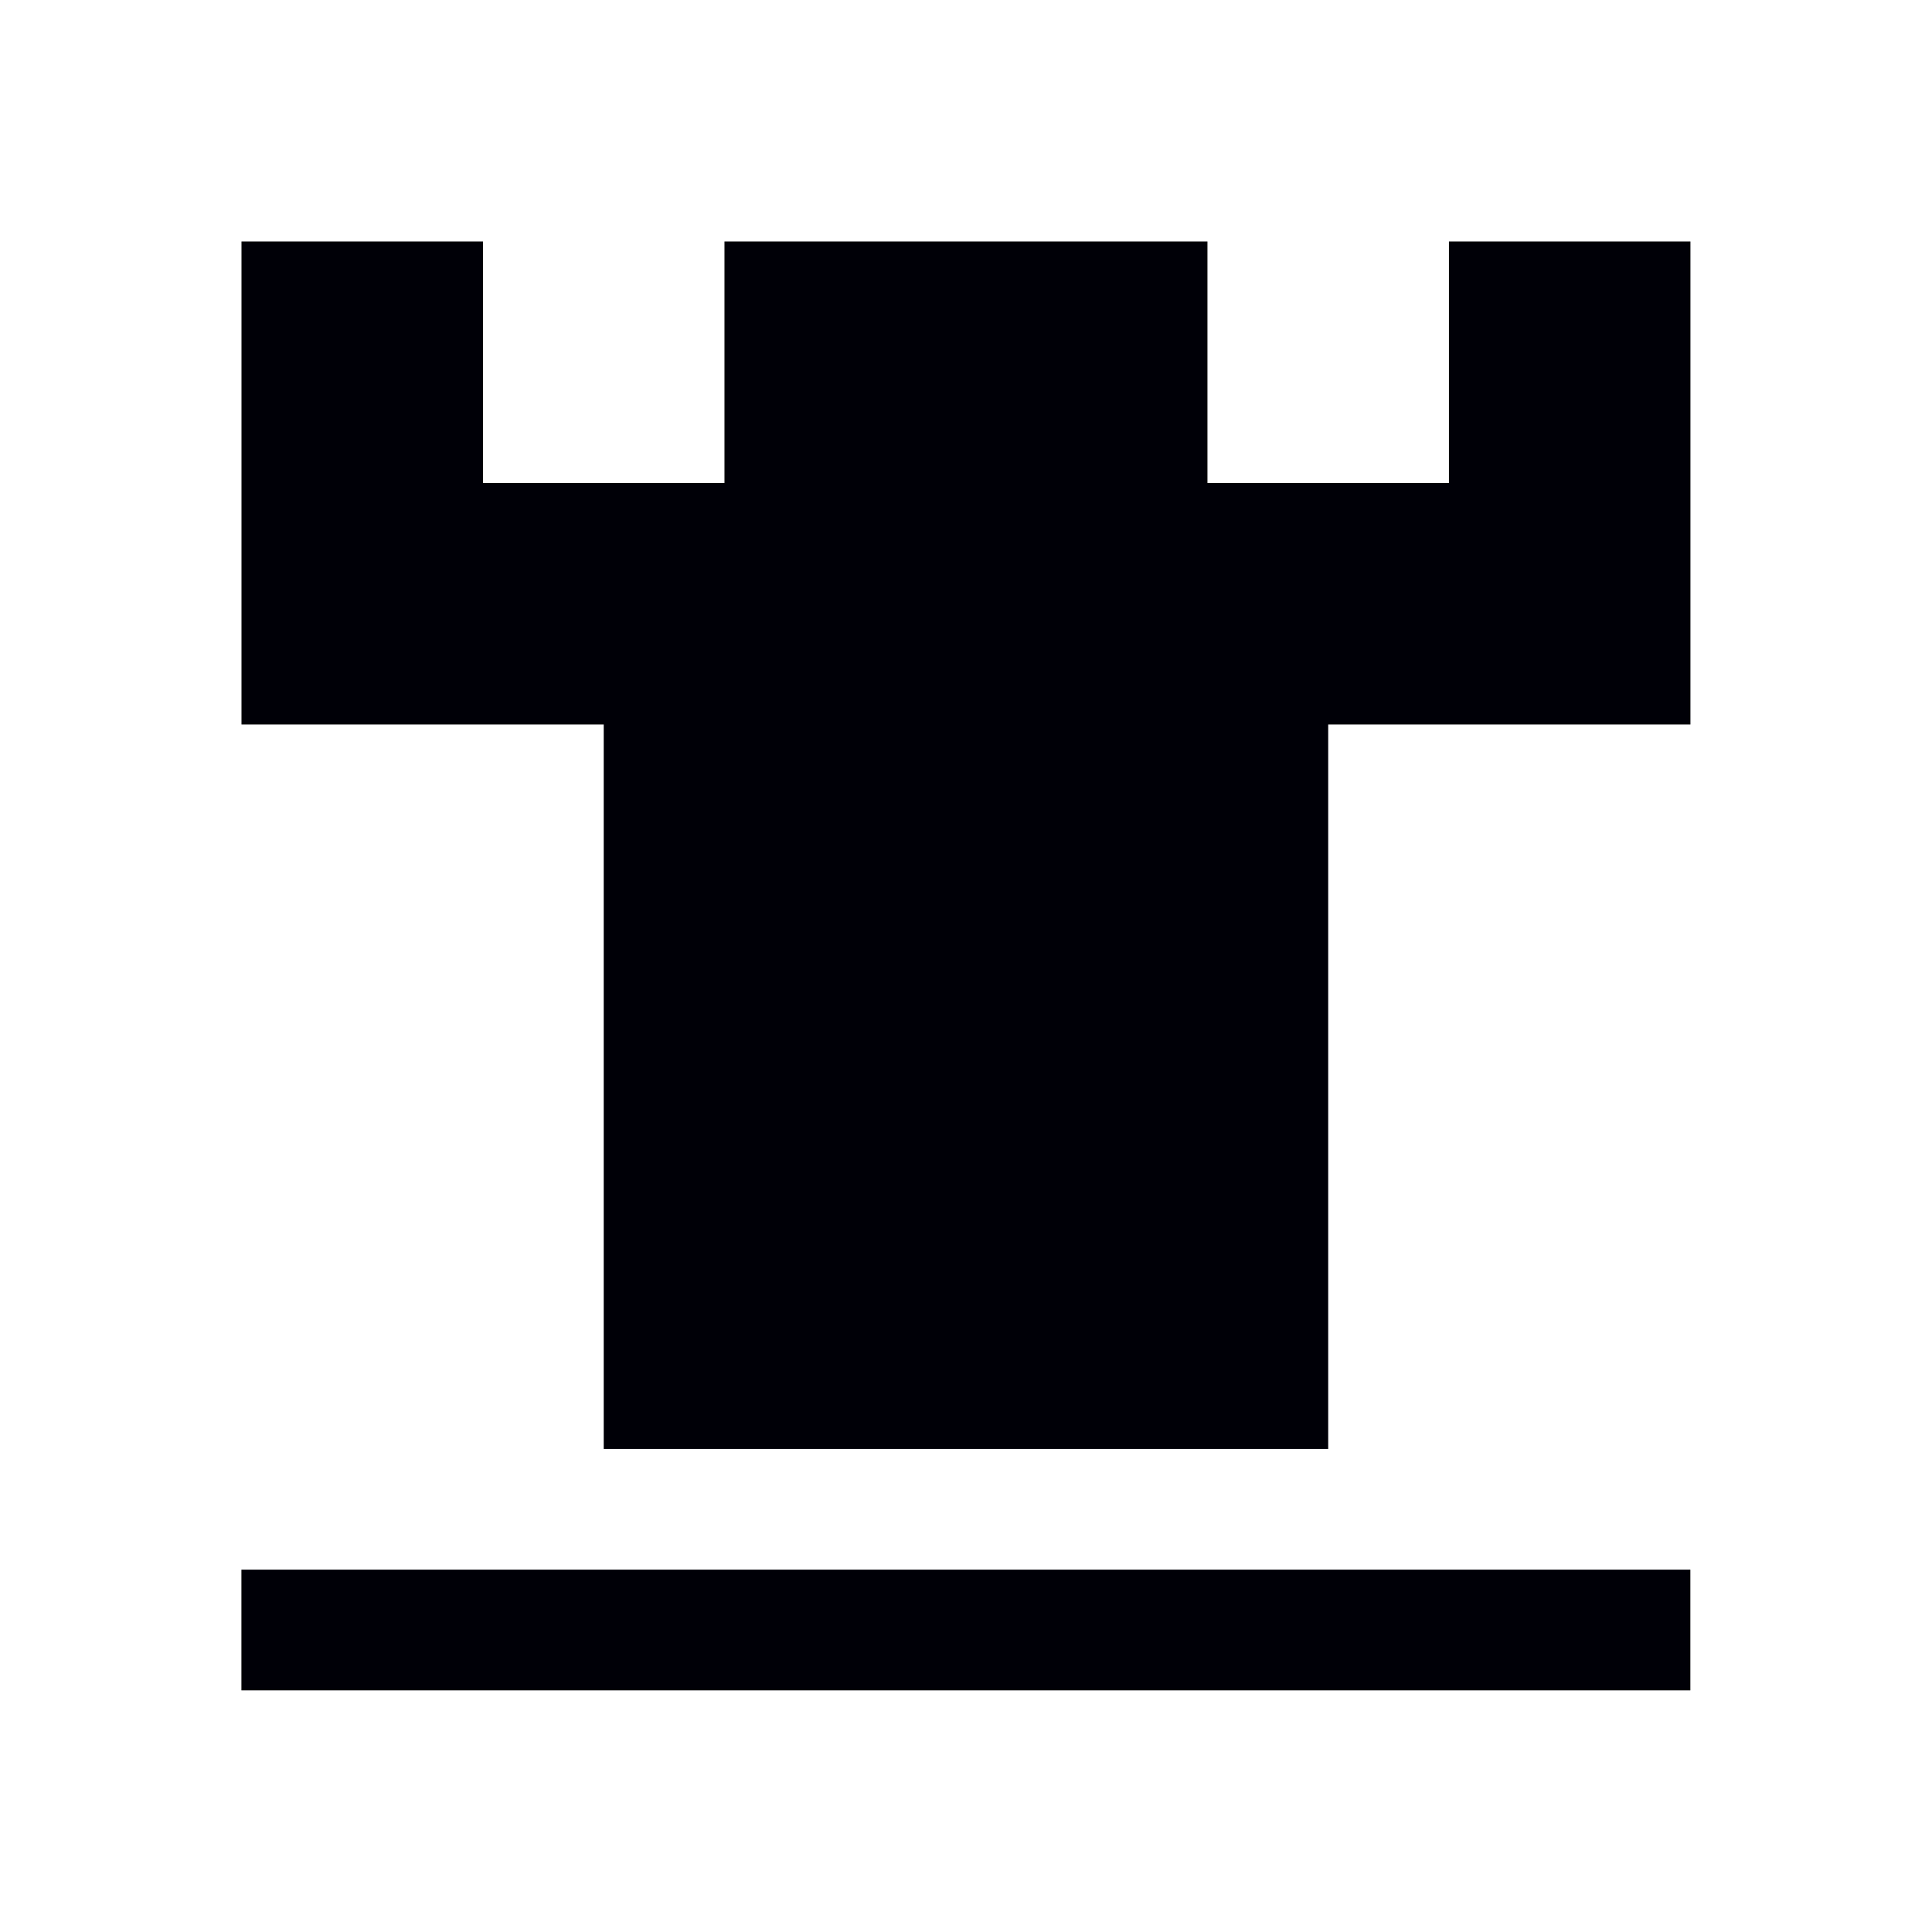
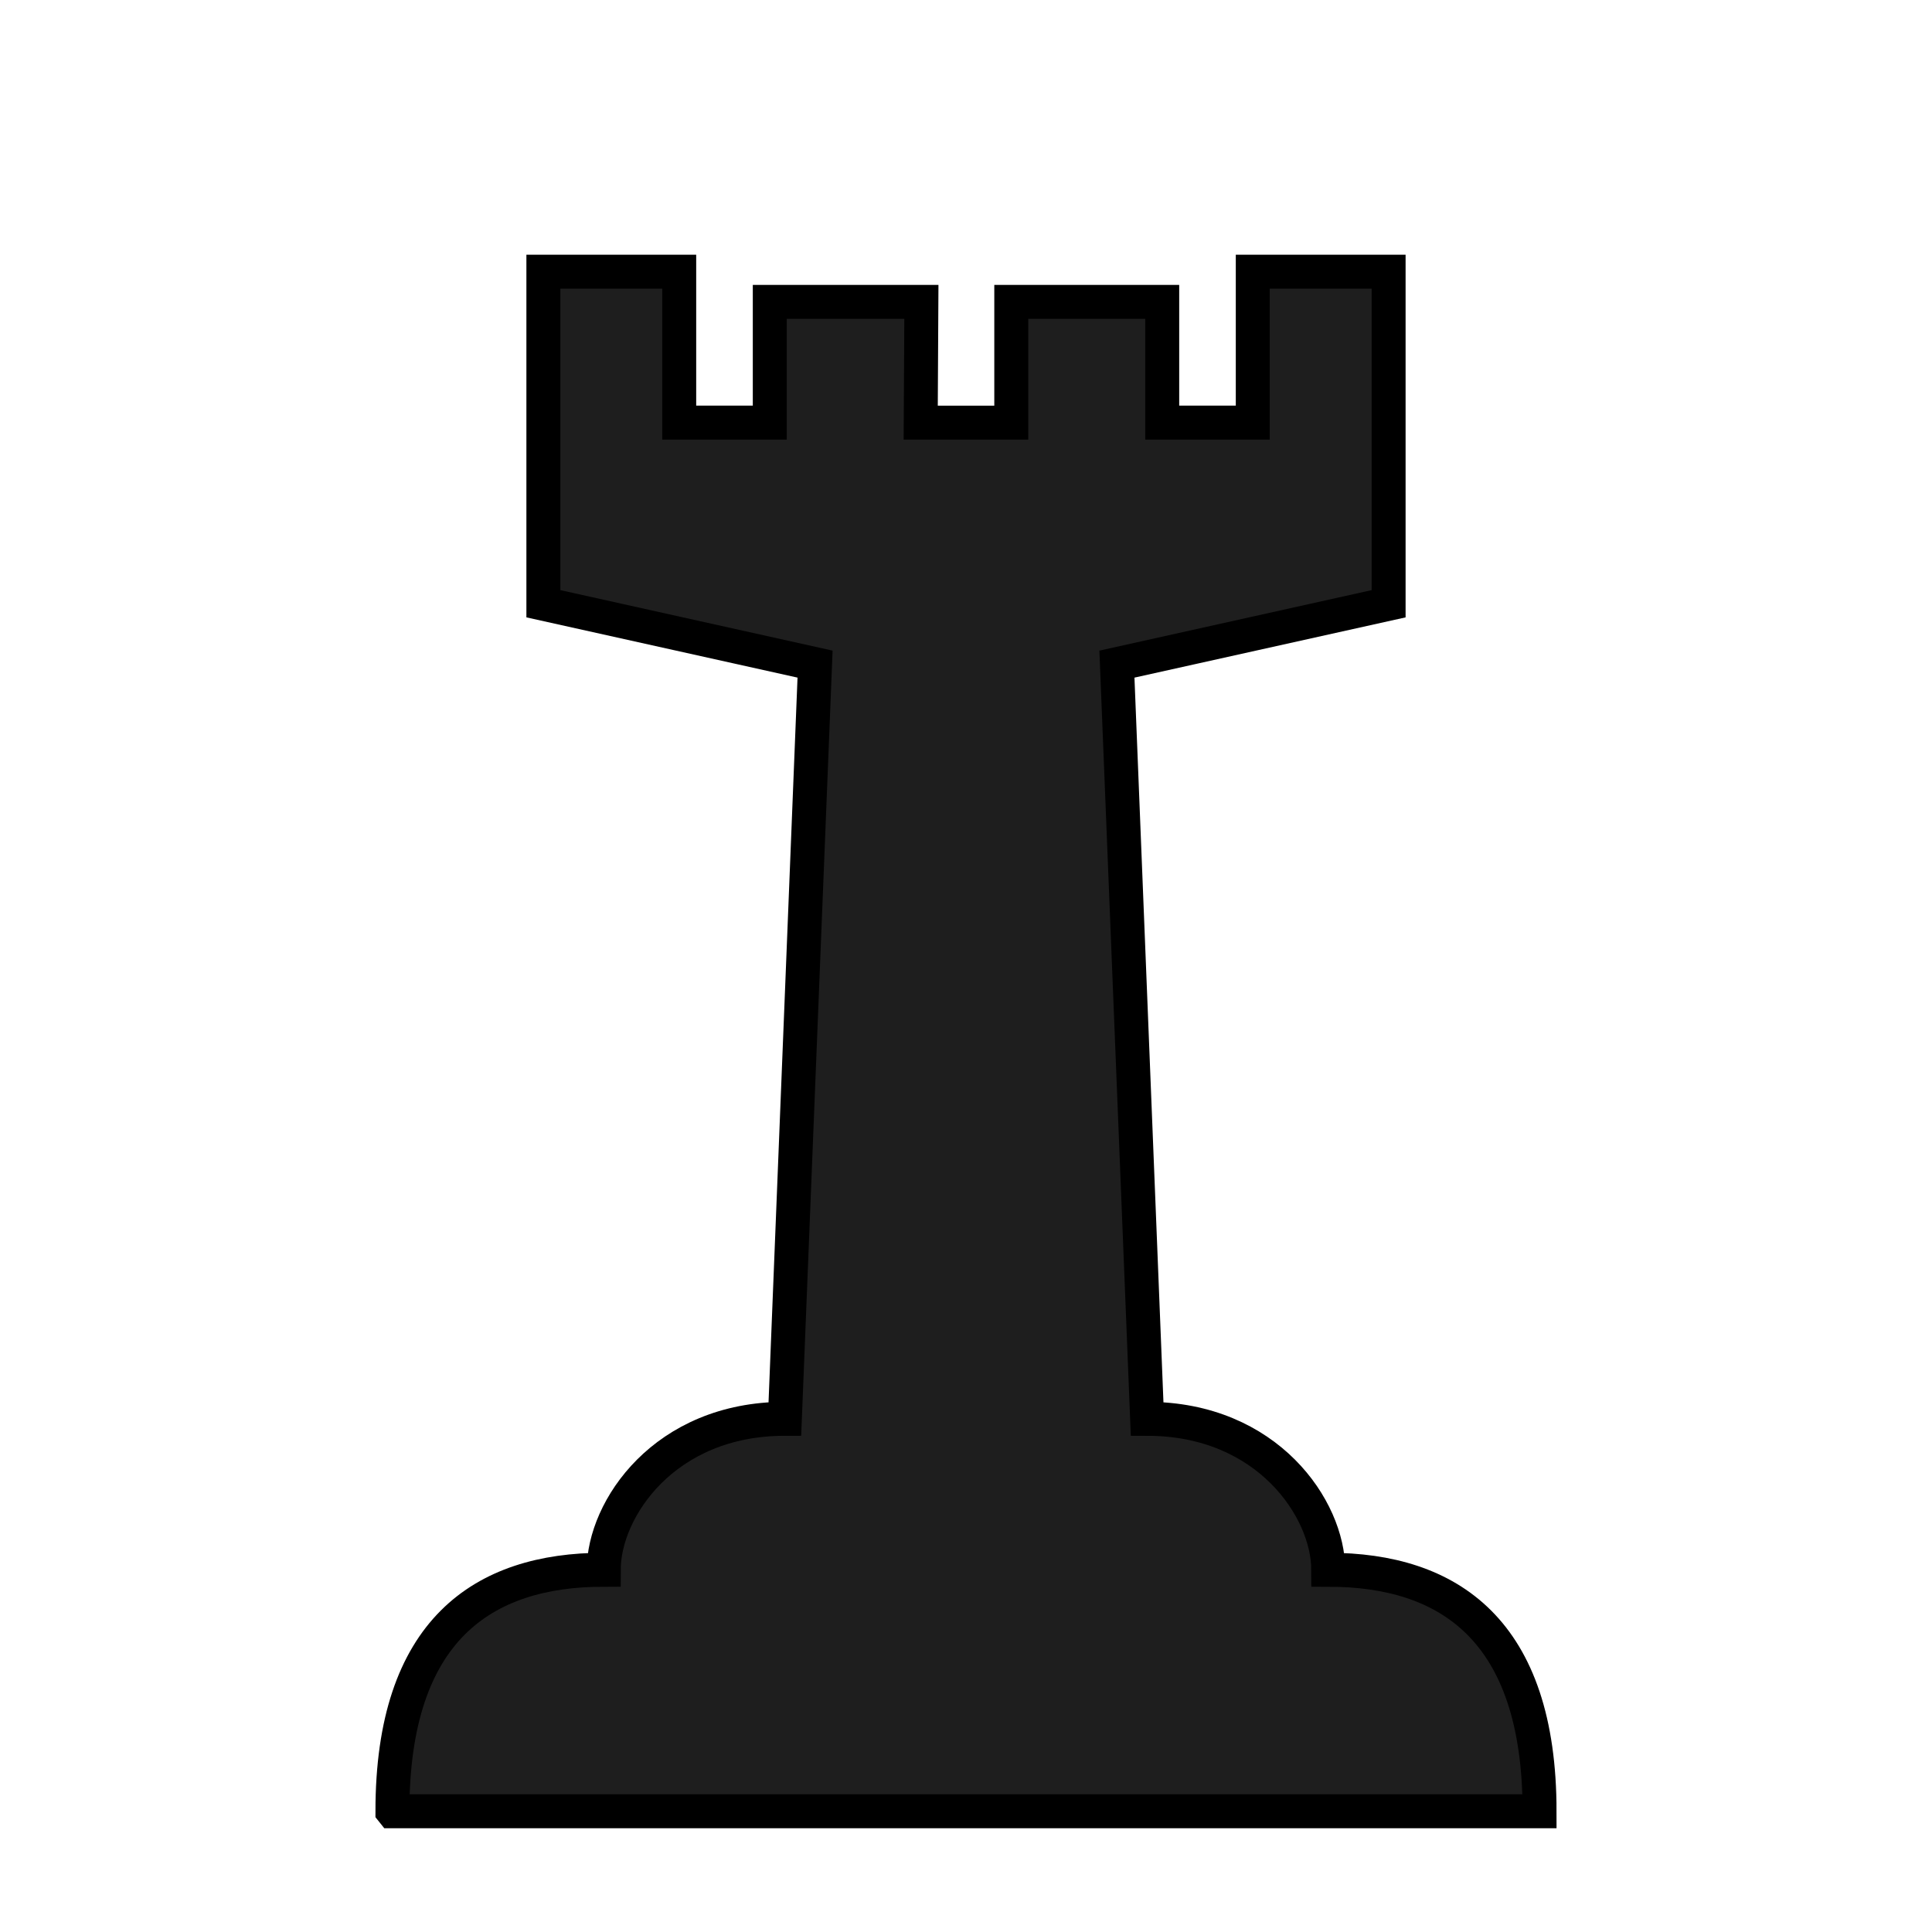
- <svg xmlns="http://www.w3.org/2000/svg" width="32" height="32" viewBox="0 0 8.467 8.467" version="1.1" id="svg8">
+ <svg xmlns="http://www.w3.org/2000/svg" width="512" height="512" viewBox="0 0 135.467 135.467" version="1.1" id="svg8">
  <defs id="defs2" />
  <g id="layer1">
-     <rect style="opacity:1;fill:#000007;fill-opacity:1;stroke:none;stroke-width:0.265;stroke-linecap:round;stroke-linejoin:round" id="rect873" width="6.35" height="0.529" x="1.058" y="6.879" ry="0" />
-     <path id="rect877" style="opacity:1;fill:#000007;fill-opacity:1;stroke:none;stroke-width:1.002;stroke-linecap:round;stroke-linejoin:round;stroke-miterlimit:4;stroke-dasharray:none" d="M 4 4 L 4 8 L 4 12 L 10 12 L 10 24 L 22 24 L 22 12 L 28 12 L 28 8 L 28 4 L 24 4 L 24 8 L 20 8 L 20 4 L 12 4 L 12 8 L 8 8 L 8 4 L 4 4 z " transform="scale(0.2645833)" />
+     <path style="fill:#1e1e1e;stroke:#000000;stroke-width:2.381;stroke-linecap:butt;stroke-linejoin:miter;stroke-miterlimit:6.3;stroke-dasharray:none;stroke-opacity:1;fill-opacity:1" d="m 27.517,127 h 80.433 c 0,-12.7 -6.35,-16.933 -14.817,-16.933 0,-4.233 -4.233,-10.583 -12.7,-10.583 l -2.117,-52.917 19.05,-4.233 v -23.283 l -9.525,0 V 29.633 H 81.492 V 21.167 H 70.908 v 8.467 h -6.35 l 0.047,-8.467 H 53.975 V 29.633 H 47.625 V 19.05 l -9.525,0 v 23.283 l 19.05,4.233 -2.117,52.917 c -8.467,0 -12.7,6.35 -12.7,10.583 -8.467,0 -14.817,4.233 -14.817,16.933 z" id="path38" />
  </g>
</svg>
